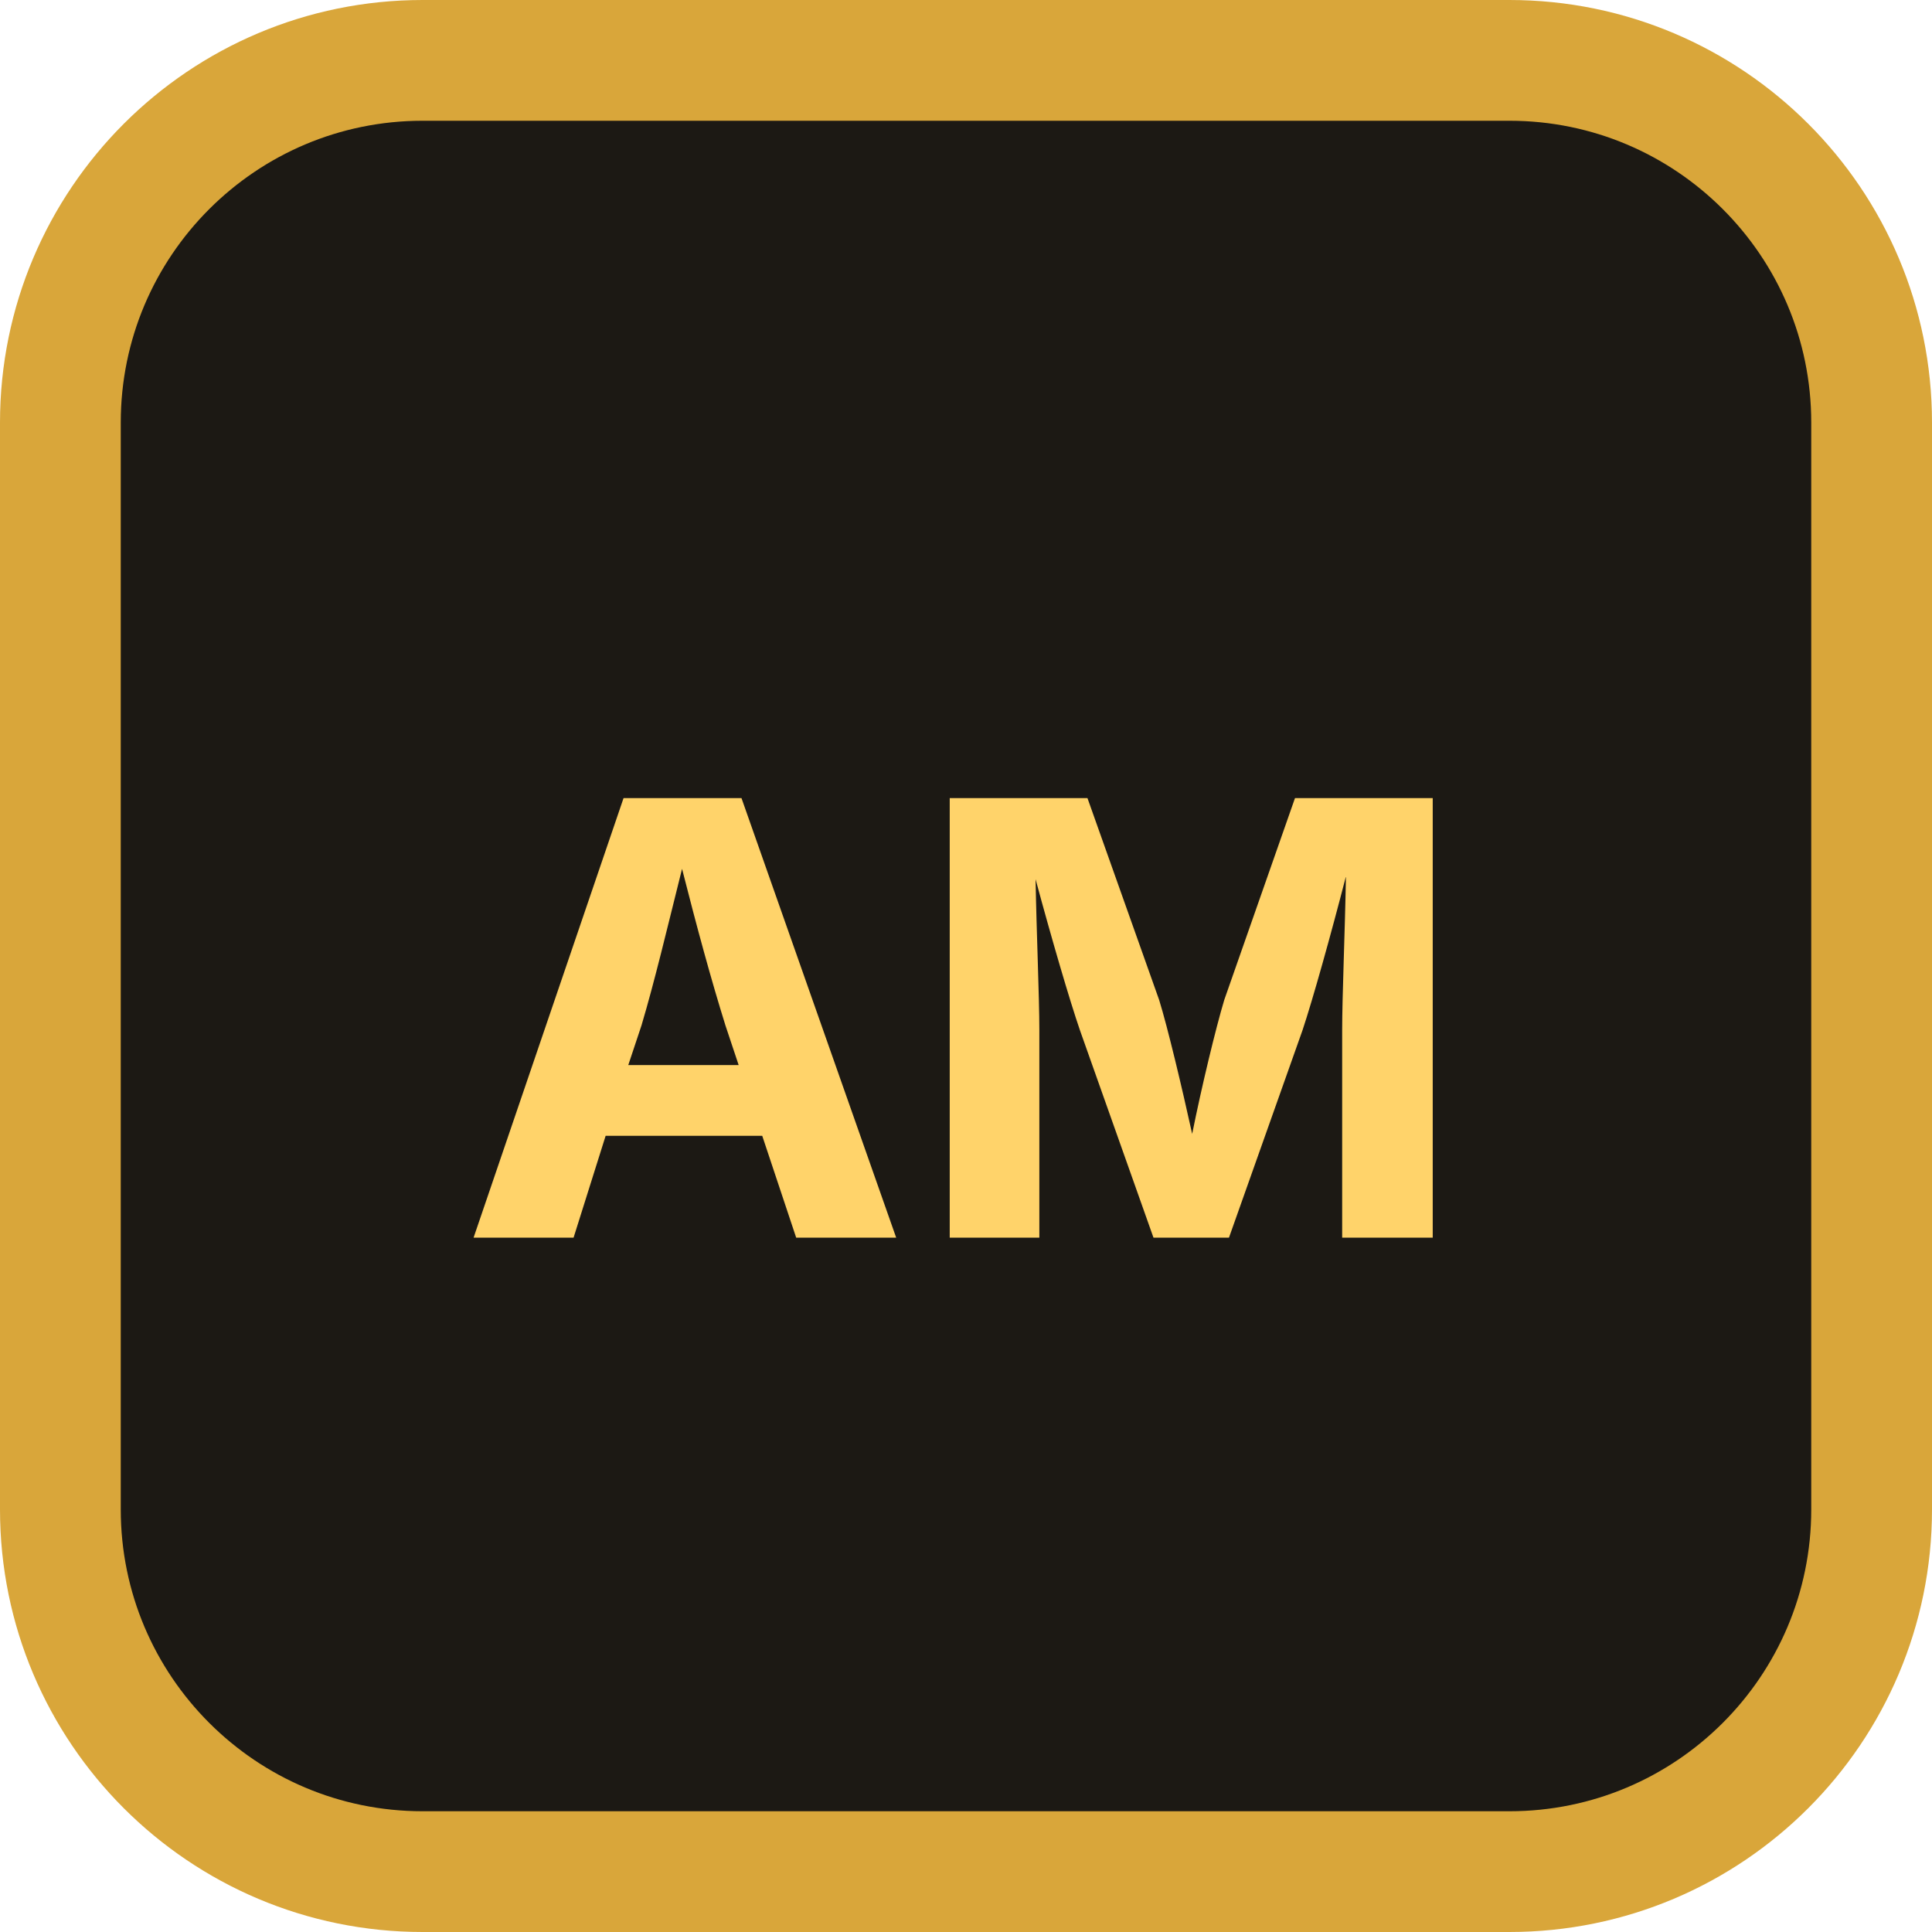
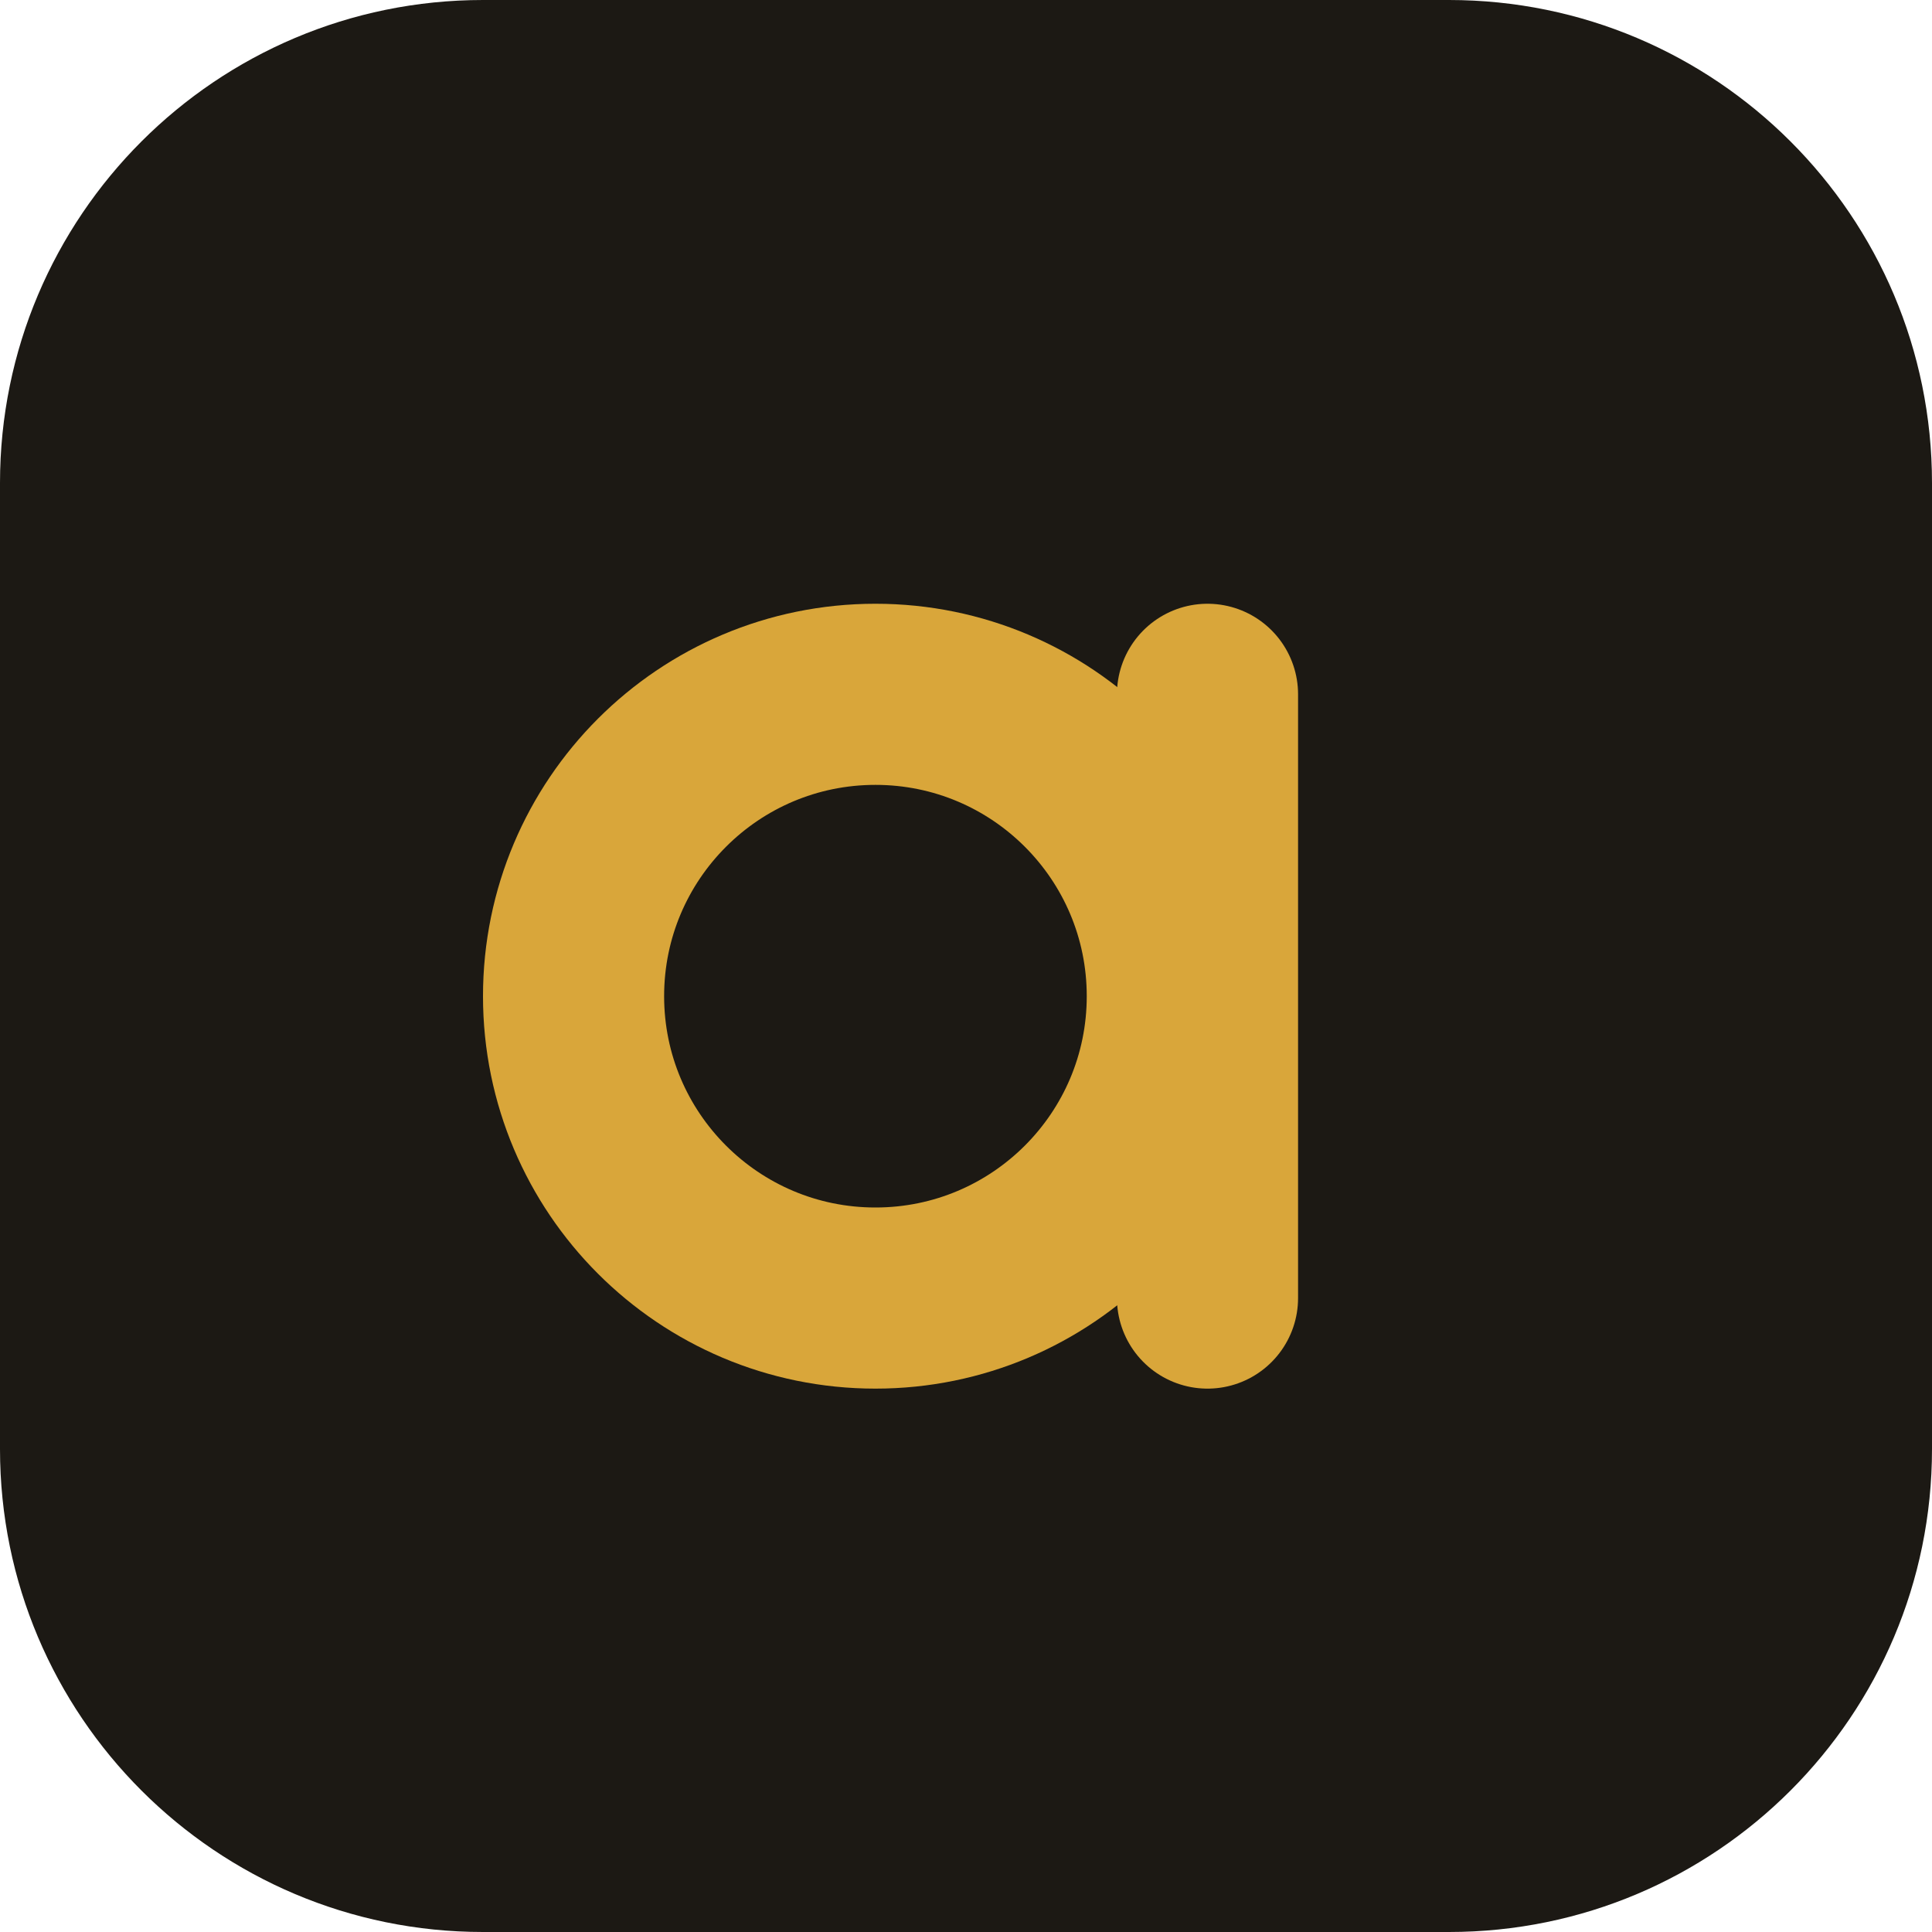
<svg xmlns="http://www.w3.org/2000/svg" viewBox="0 0 32 32">
-   <rect x="1" y="1" width="30" height="30" rx="6" fill="#1c1914" stroke="#d9a63a" stroke-width="2" />
-   <text x="16" y="20.5" font-family="-apple-system, BlinkMacSystemFont, 'Segoe UI', sans-serif" font-size="10" font-weight="700" fill="#ffd36a" text-anchor="middle">AM</text>
+   <rect width="32" height="32" rx="8" fill="#1c1914" />
+   <g fill="none" stroke="#d9a63a" stroke-width="3" stroke-linecap="round" stroke-linejoin="round">
+     <circle cx="14.5" cy="16.5" r="5" />
+     <path d="M20 11.5v10" />
+   </g>
</svg>
